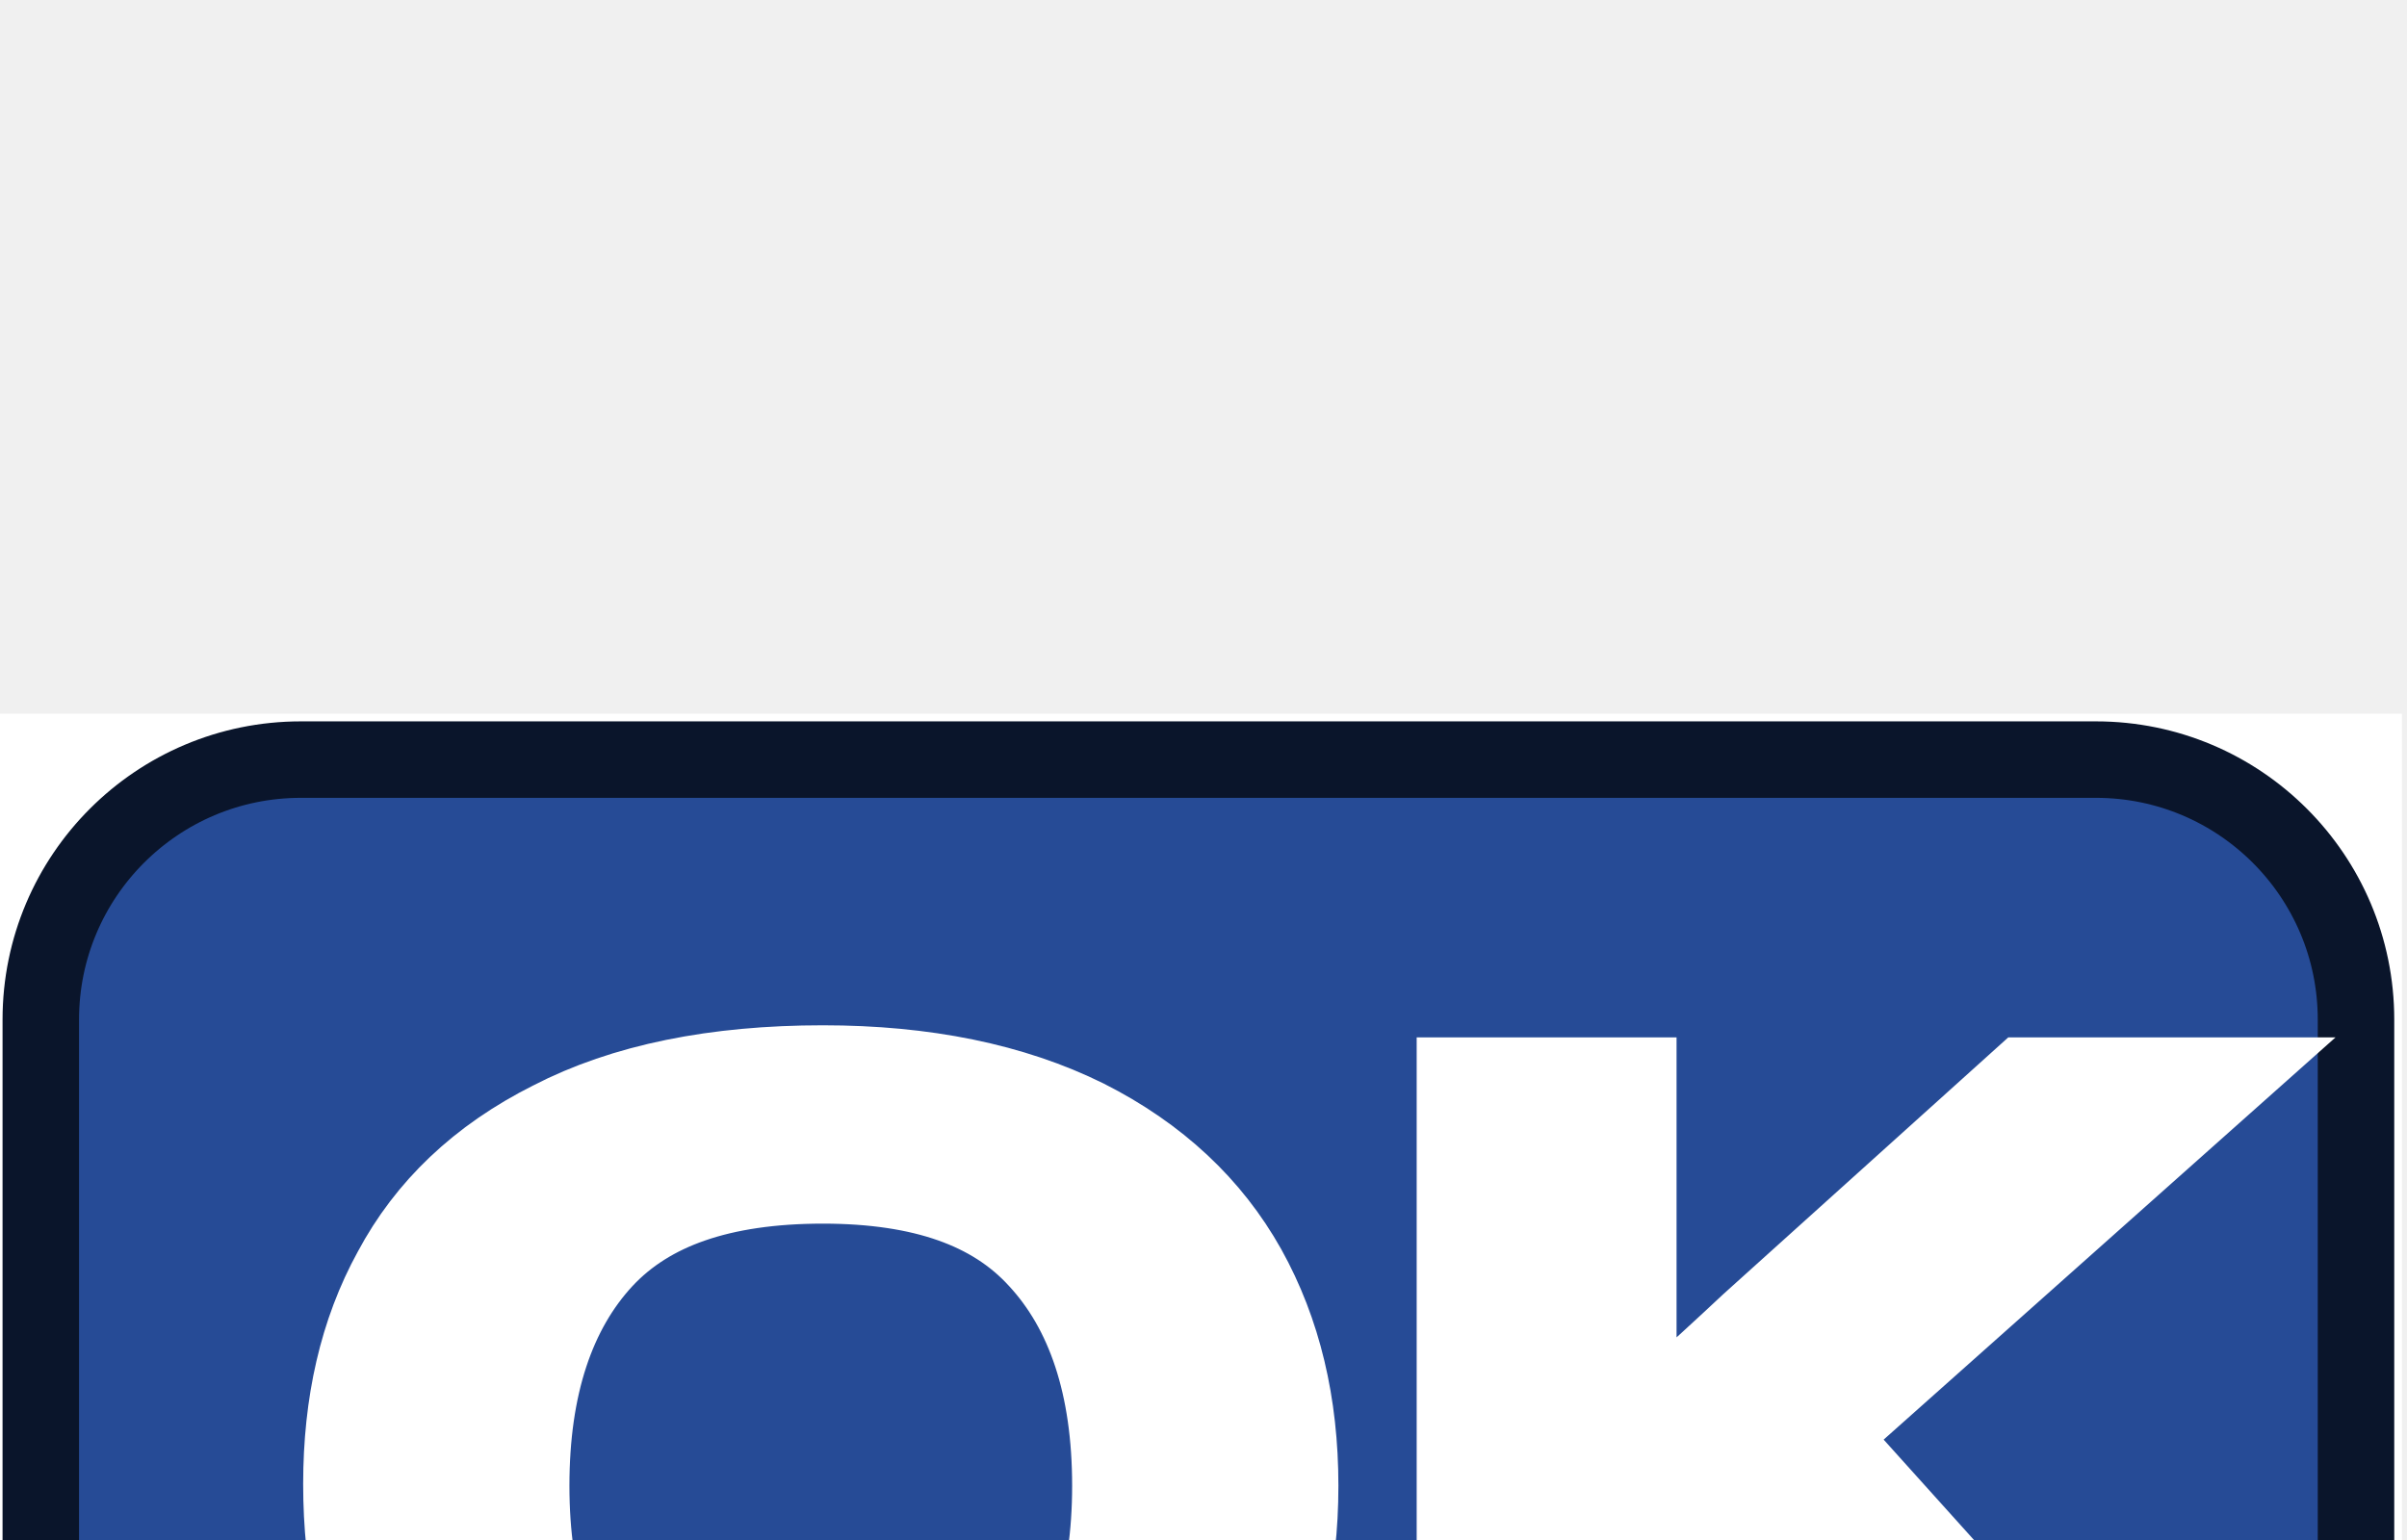
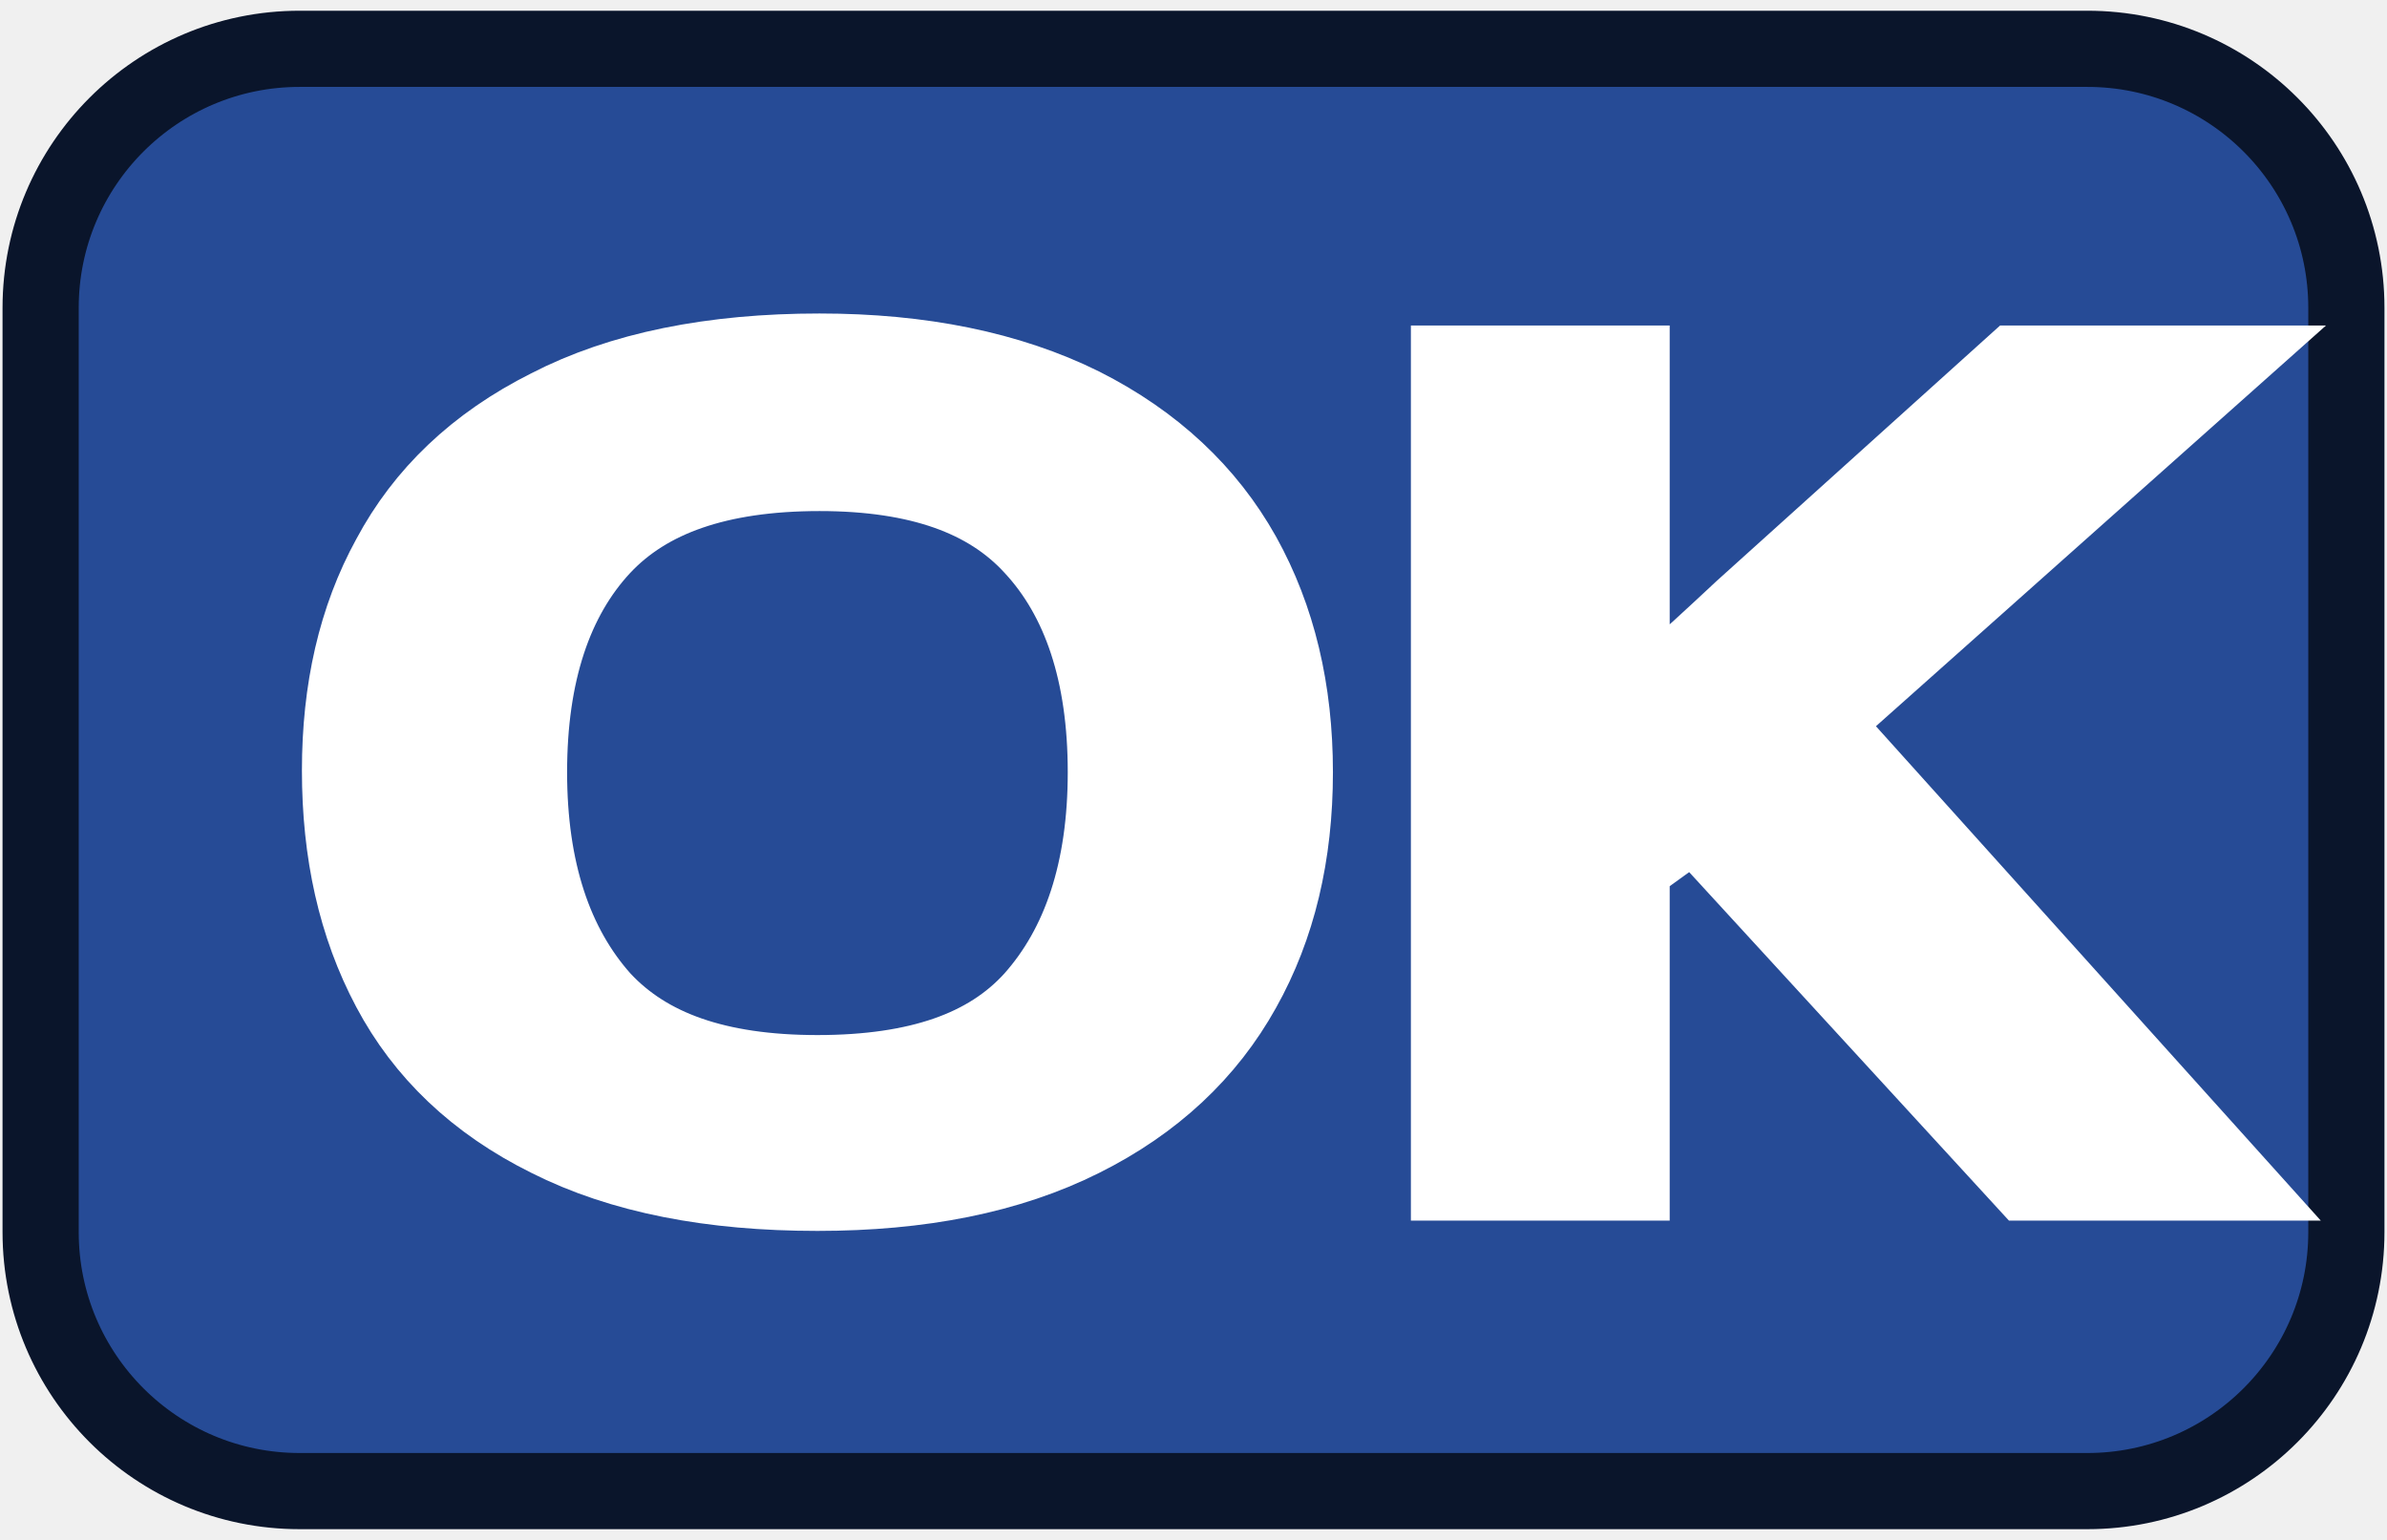
- <svg height="20" viewbox="0 0 470 300">
-   <g>
-     <rect fill="#fff" id="canvas_background" height="302" width="472" y="-1" x="-1" />
-     <g display="none" overflow="visible" y="0" x="0" height="100%" width="100%" id="canvasGrid">
-       <rect fill="url(#gridpattern)" stroke-width="0" y="0" x="0" height="100%" width="100%" />
-     </g>
-   </g>
+ <svg xmlns="http://www.w3.org/2000/svg" height="20" width="31" viewBox="0 0 470 300">
  <g>
    <rect rx="51" id="svg_1" height="284" width="454" y="8" x="8" stroke-width="15" stroke="#0a152b" fill="#264b96" />
    <text stroke="#ffffff" transform="matrix(26.7331,0,0,21.6509,-3741.142,-3413.921) " text-anchor="start" font-family="'Trebuchet MS', Gadget, sans-serif" font-size="10" id="svg_3" y="168.206" x="142.058" fill="#ffffff">OK</text>
  </g>
</svg>
